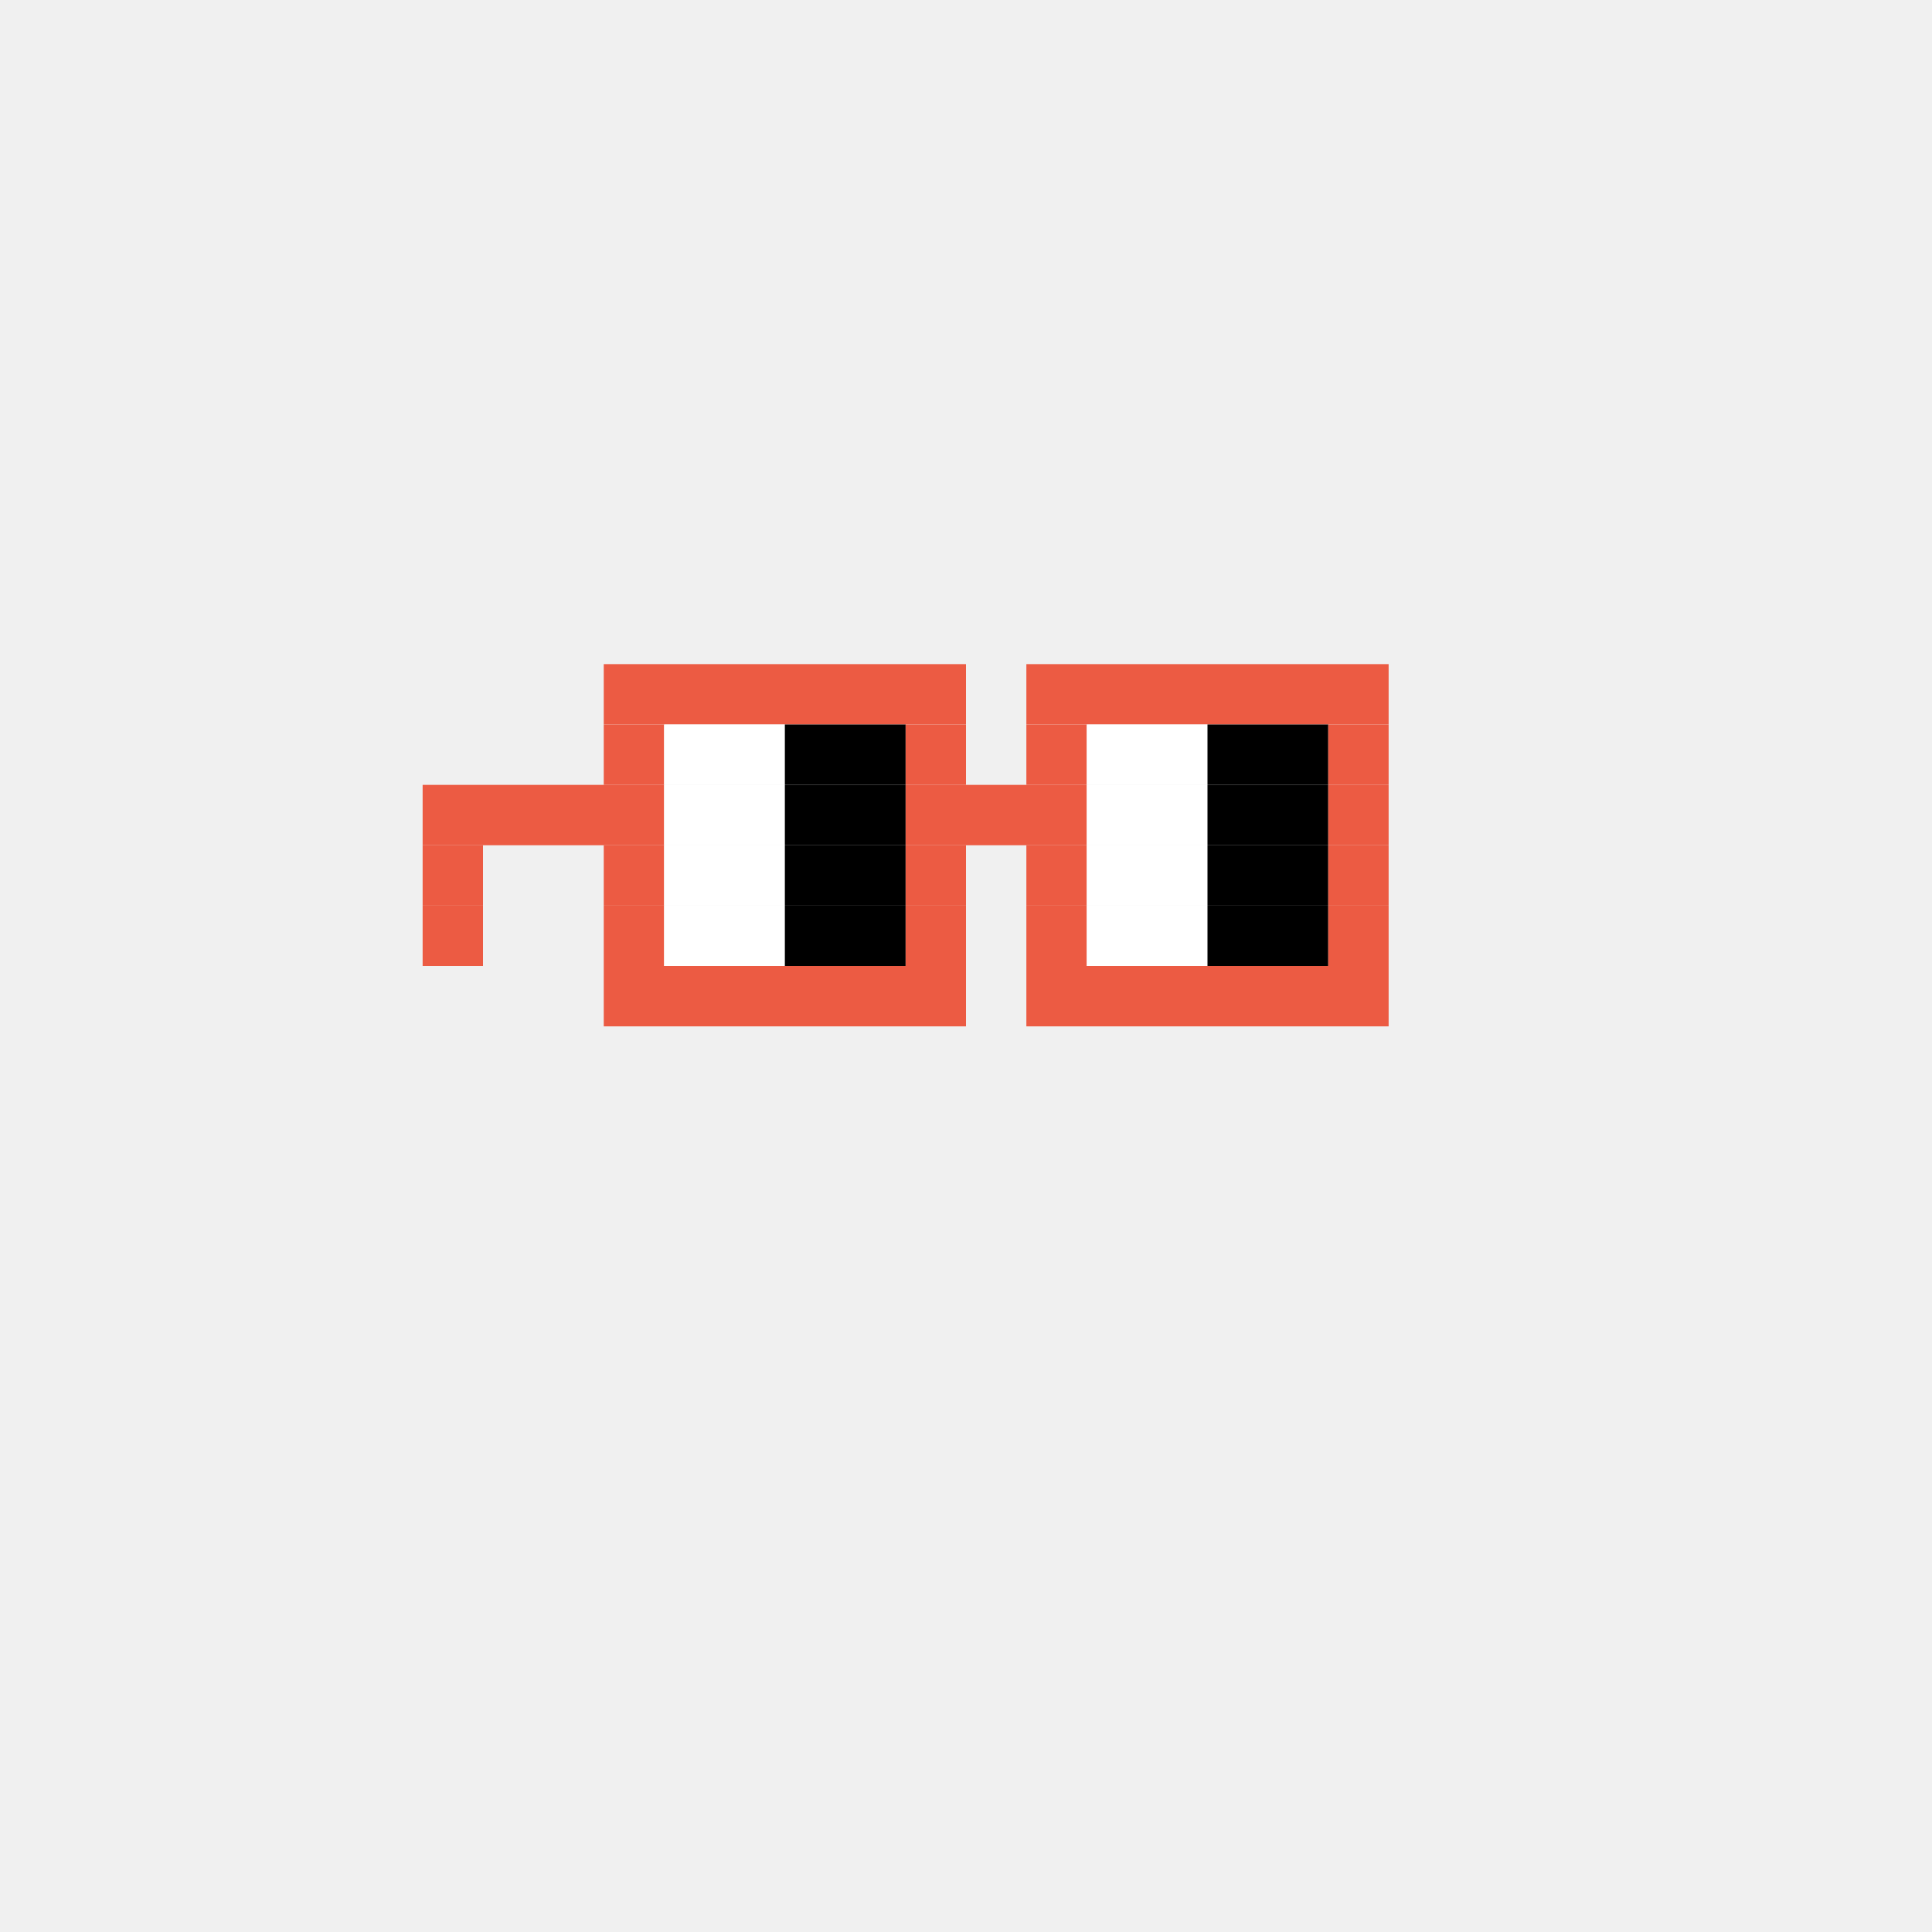
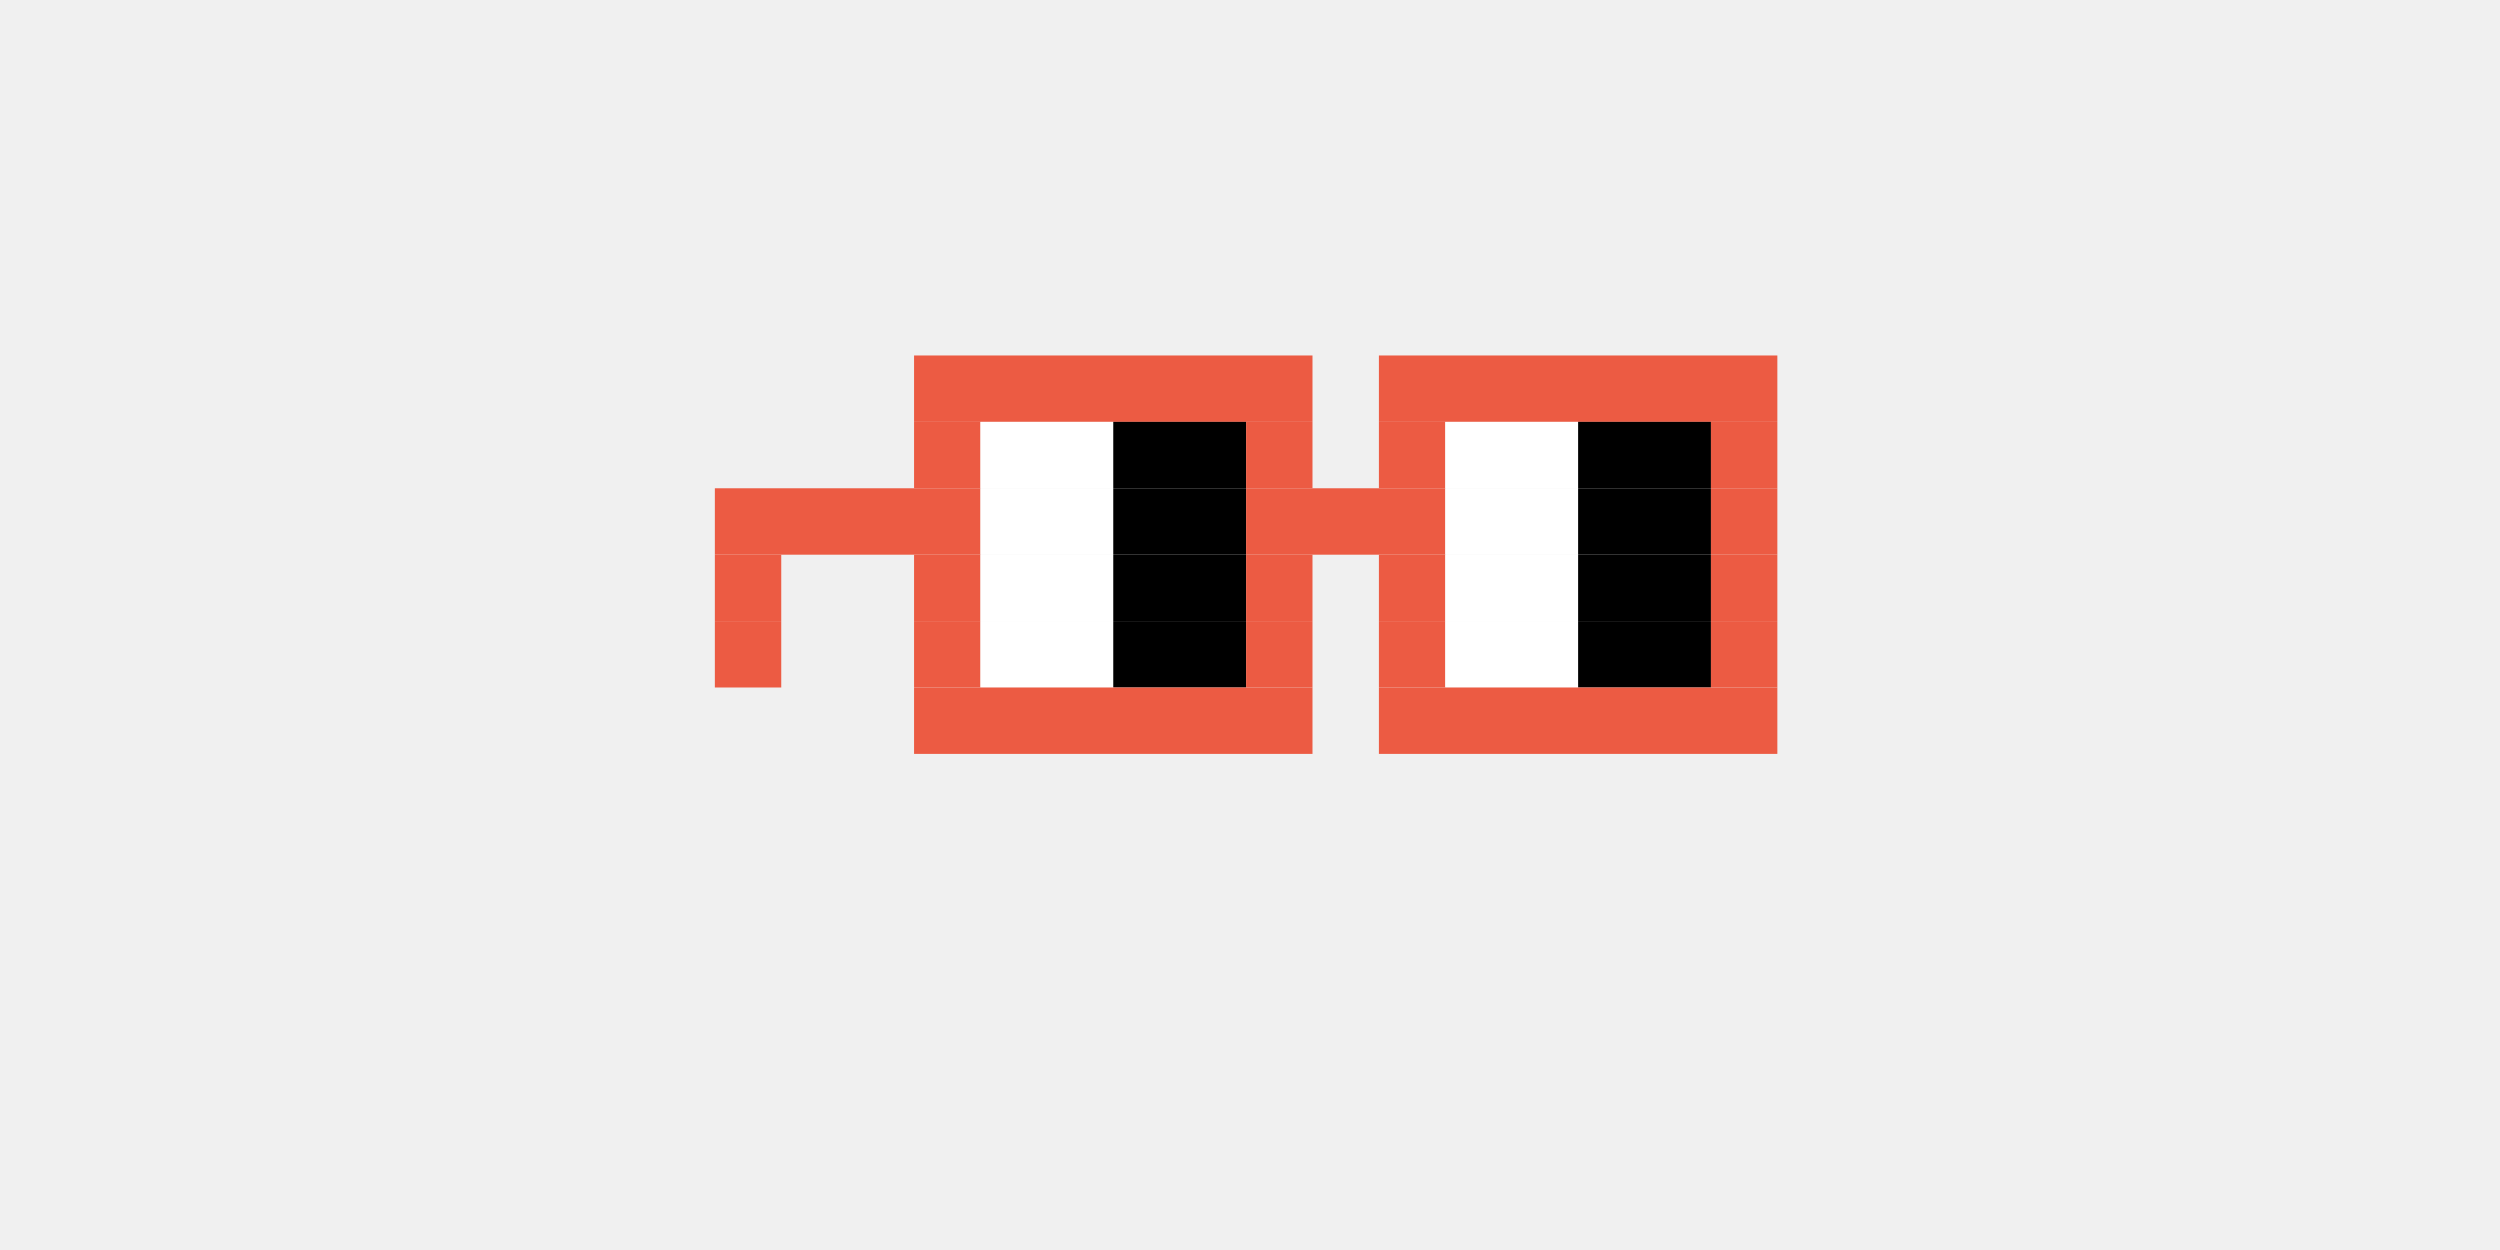
- <svg xmlns="http://www.w3.org/2000/svg" width="170" height="170" viewBox="0 0 170 170" fill="none">
+ <svg xmlns="http://www.w3.org/2000/svg" width="100" height="50" viewBox="30 30 100 100" fill="none">
  <path d="M85 58.438H53.125V63.75H85V58.438Z" fill="#EC5B43" />
  <path d="M122.188 58.438H90.312V63.75H122.188V58.438Z" fill="#EC5B43" />
  <path d="M58.438 63.75H53.125V69.062H58.438V63.75Z" fill="#EC5B43" />
  <path d="M69.062 63.75H58.438V69.062H69.062V63.75Z" fill="white" />
  <path d="M79.688 63.75H69.062V69.062H79.688V63.75Z" fill="black" />
  <path d="M85 63.75H79.688V69.062H85V63.75Z" fill="#EC5B43" />
  <path d="M95.625 63.75H90.312V69.062H95.625V63.75Z" fill="#EC5B43" />
  <path d="M106.25 63.75H95.625V69.062H106.25V63.75Z" fill="white" />
  <path d="M116.875 63.75H106.25V69.062H116.875V63.75Z" fill="black" />
  <path d="M122.188 63.75H116.875V69.062H122.188V63.75Z" fill="#EC5B43" />
  <path d="M58.438 69.062H37.188V74.375H58.438V69.062Z" fill="#EC5B43" />
  <path d="M69.062 69.062H58.438V74.375H69.062V69.062Z" fill="white" />
  <path d="M79.688 69.062H69.062V74.375H79.688V69.062Z" fill="black" />
  <path d="M95.625 69.062H79.688V74.375H95.625V69.062Z" fill="#EC5B43" />
  <path d="M106.25 69.062H95.625V74.375H106.25V69.062Z" fill="white" />
  <path d="M116.875 69.062H106.25V74.375H116.875V69.062Z" fill="black" />
  <path d="M122.188 69.062H116.875V74.375H122.188V69.062Z" fill="#EC5B43" />
  <path d="M42.5 74.375H37.188V79.688H42.5V74.375Z" fill="#EC5B43" />
  <path d="M58.438 74.375H53.125V79.688H58.438V74.375Z" fill="#EC5B43" />
  <path d="M69.062 74.375H58.438V79.688H69.062V74.375Z" fill="white" />
  <path d="M79.688 74.375H69.062V79.688H79.688V74.375Z" fill="black" />
  <path d="M85 74.375H79.688V79.688H85V74.375Z" fill="#EC5B43" />
  <path d="M95.625 74.375H90.312V79.688H95.625V74.375Z" fill="#EC5B43" />
  <path d="M106.25 74.375H95.625V79.688H106.25V74.375Z" fill="white" />
  <path d="M116.875 74.375H106.25V79.688H116.875V74.375Z" fill="black" />
  <path d="M122.188 74.375H116.875V79.688H122.188V74.375Z" fill="#EC5B43" />
  <path d="M42.5 79.688H37.188V85H42.5V79.688Z" fill="#EC5B43" />
  <path d="M58.438 79.688H53.125V85H58.438V79.688Z" fill="#EC5B43" />
  <path d="M69.062 79.688H58.438V85H69.062V79.688Z" fill="white" />
  <path d="M79.688 79.688H69.062V85H79.688V79.688Z" fill="black" />
  <path d="M85 79.688H79.688V85H85V79.688Z" fill="#EC5B43" />
  <path d="M95.625 79.688H90.312V85H95.625V79.688Z" fill="#EC5B43" />
  <path d="M106.25 79.688H95.625V85H106.25V79.688Z" fill="white" />
  <path d="M116.875 79.688H106.25V85H116.875V79.688Z" fill="black" />
  <path d="M122.188 79.688H116.875V85H122.188V79.688Z" fill="#EC5B43" />
  <path d="M85 85H53.125V90.312H85V85Z" fill="#EC5B43" />
  <path d="M122.188 85H90.312V90.312H122.188V85Z" fill="#EC5B43" />
</svg>
